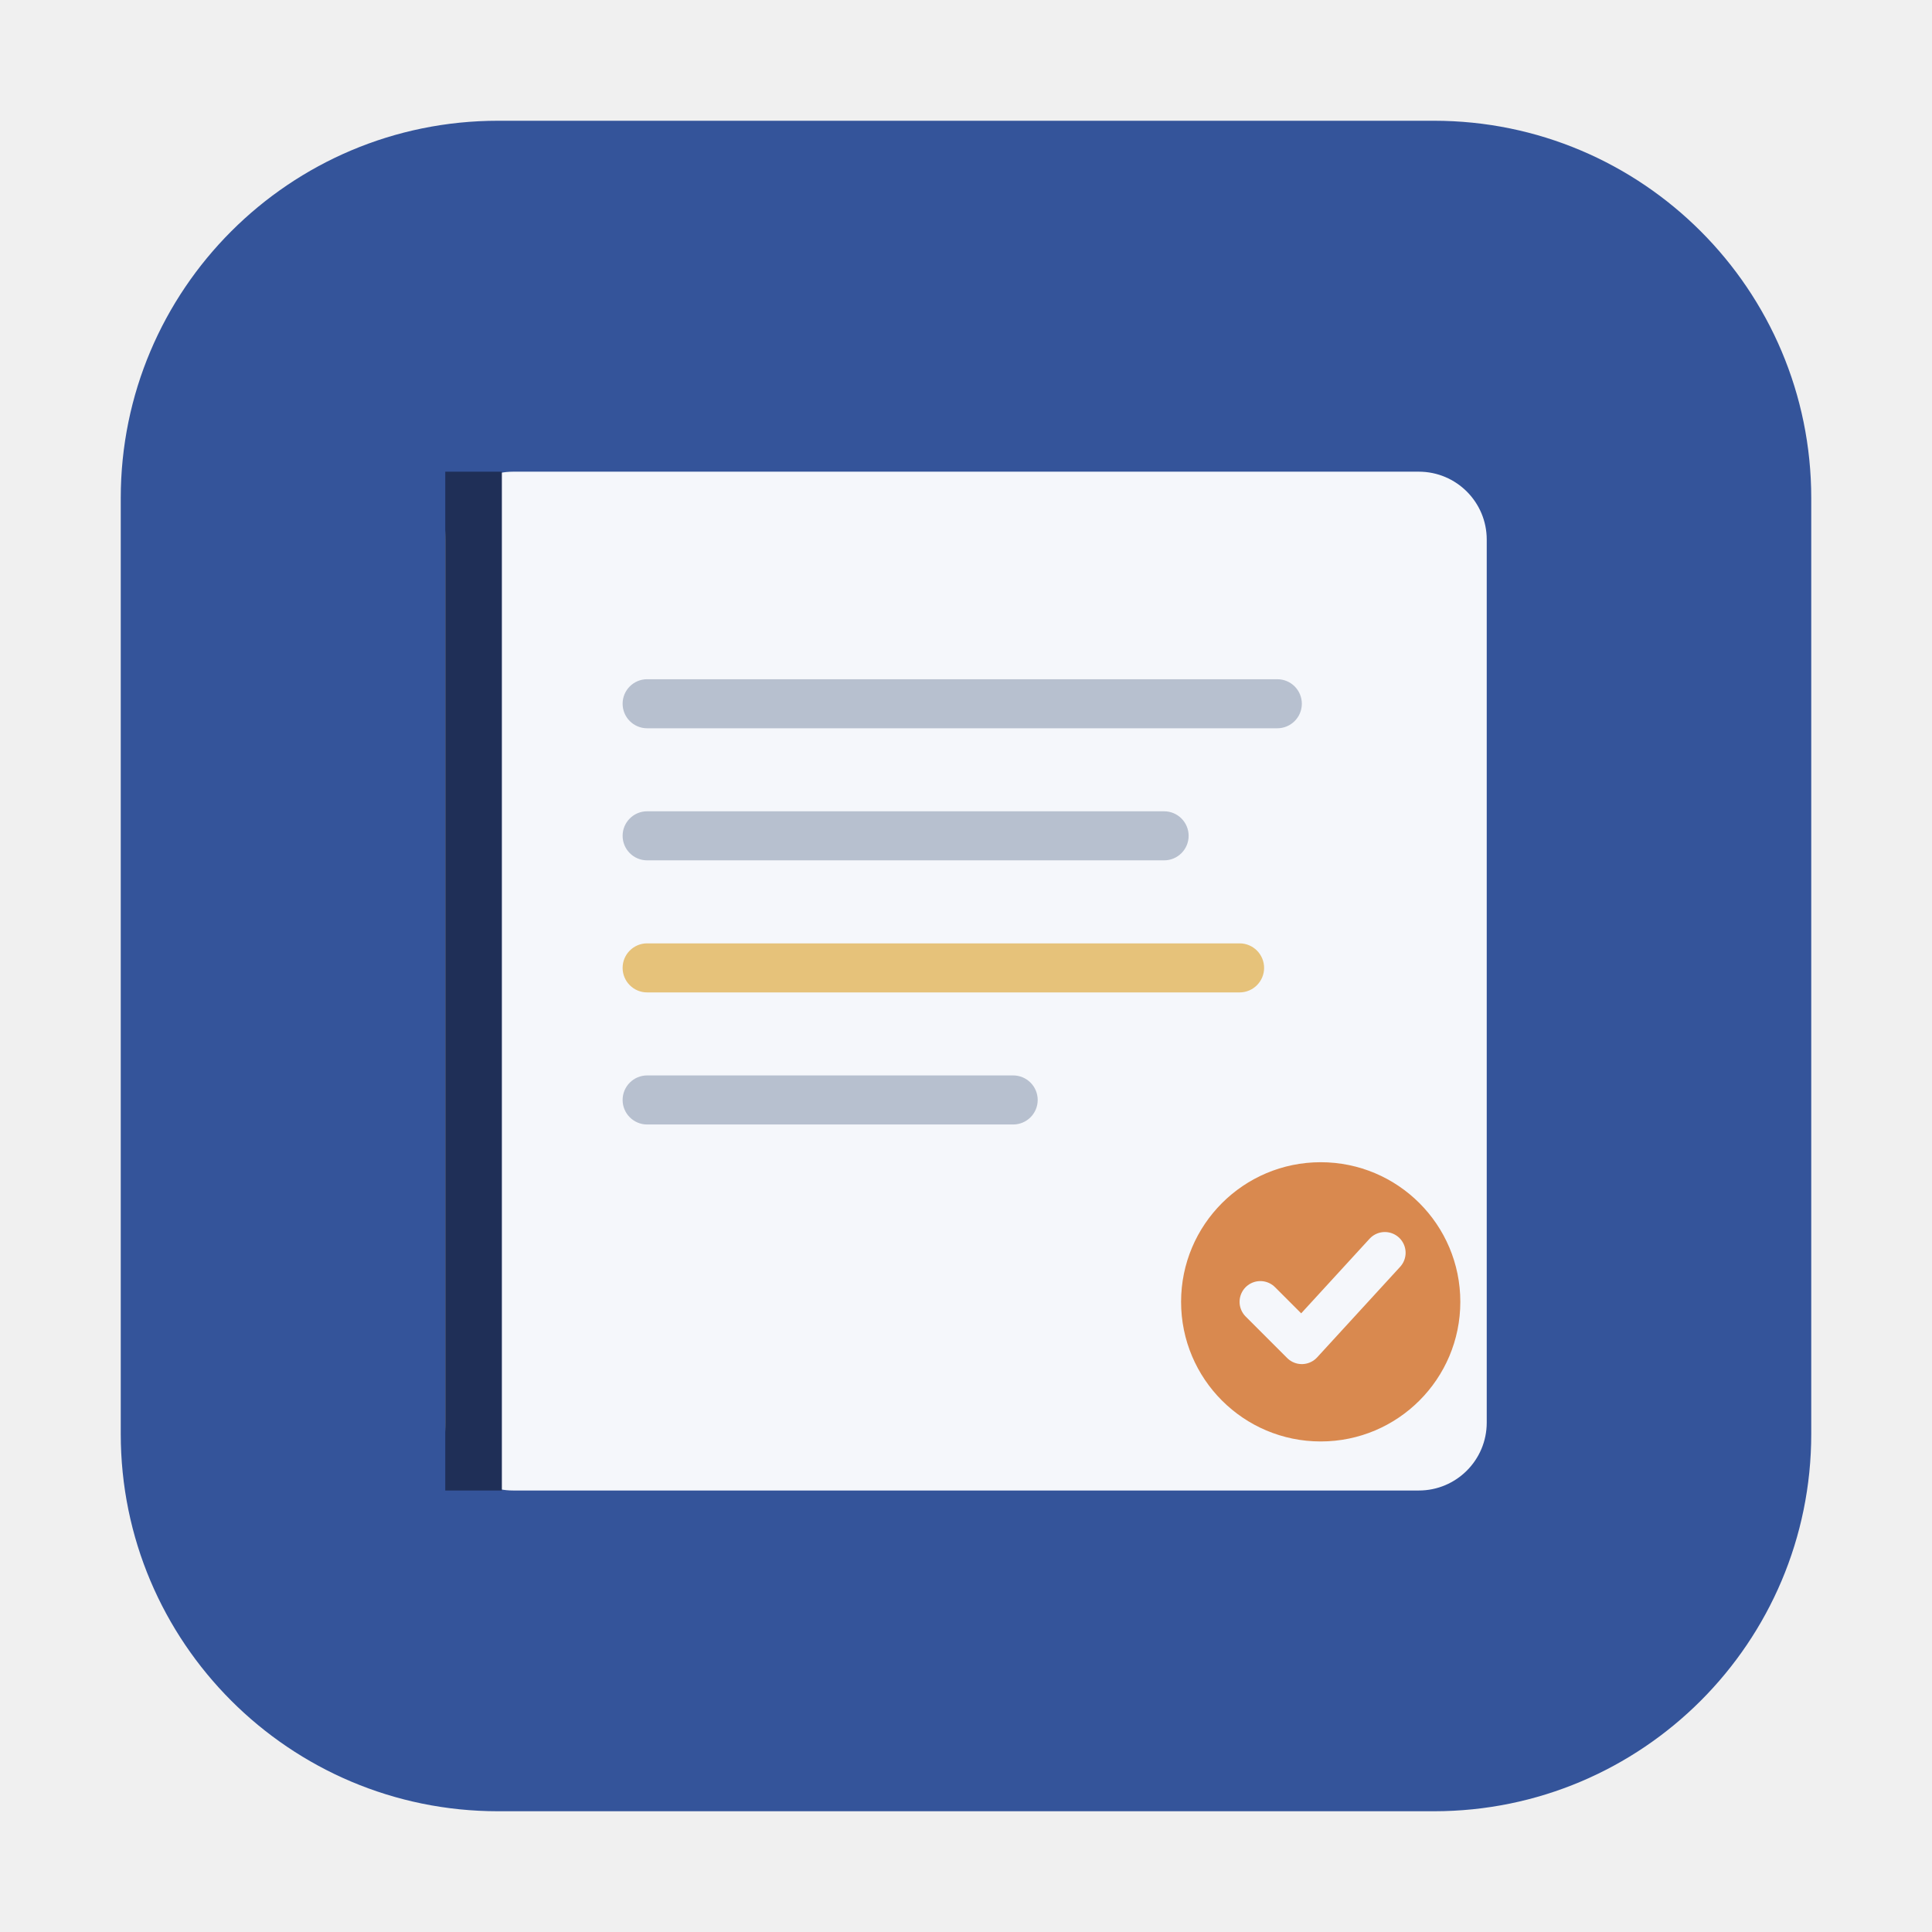
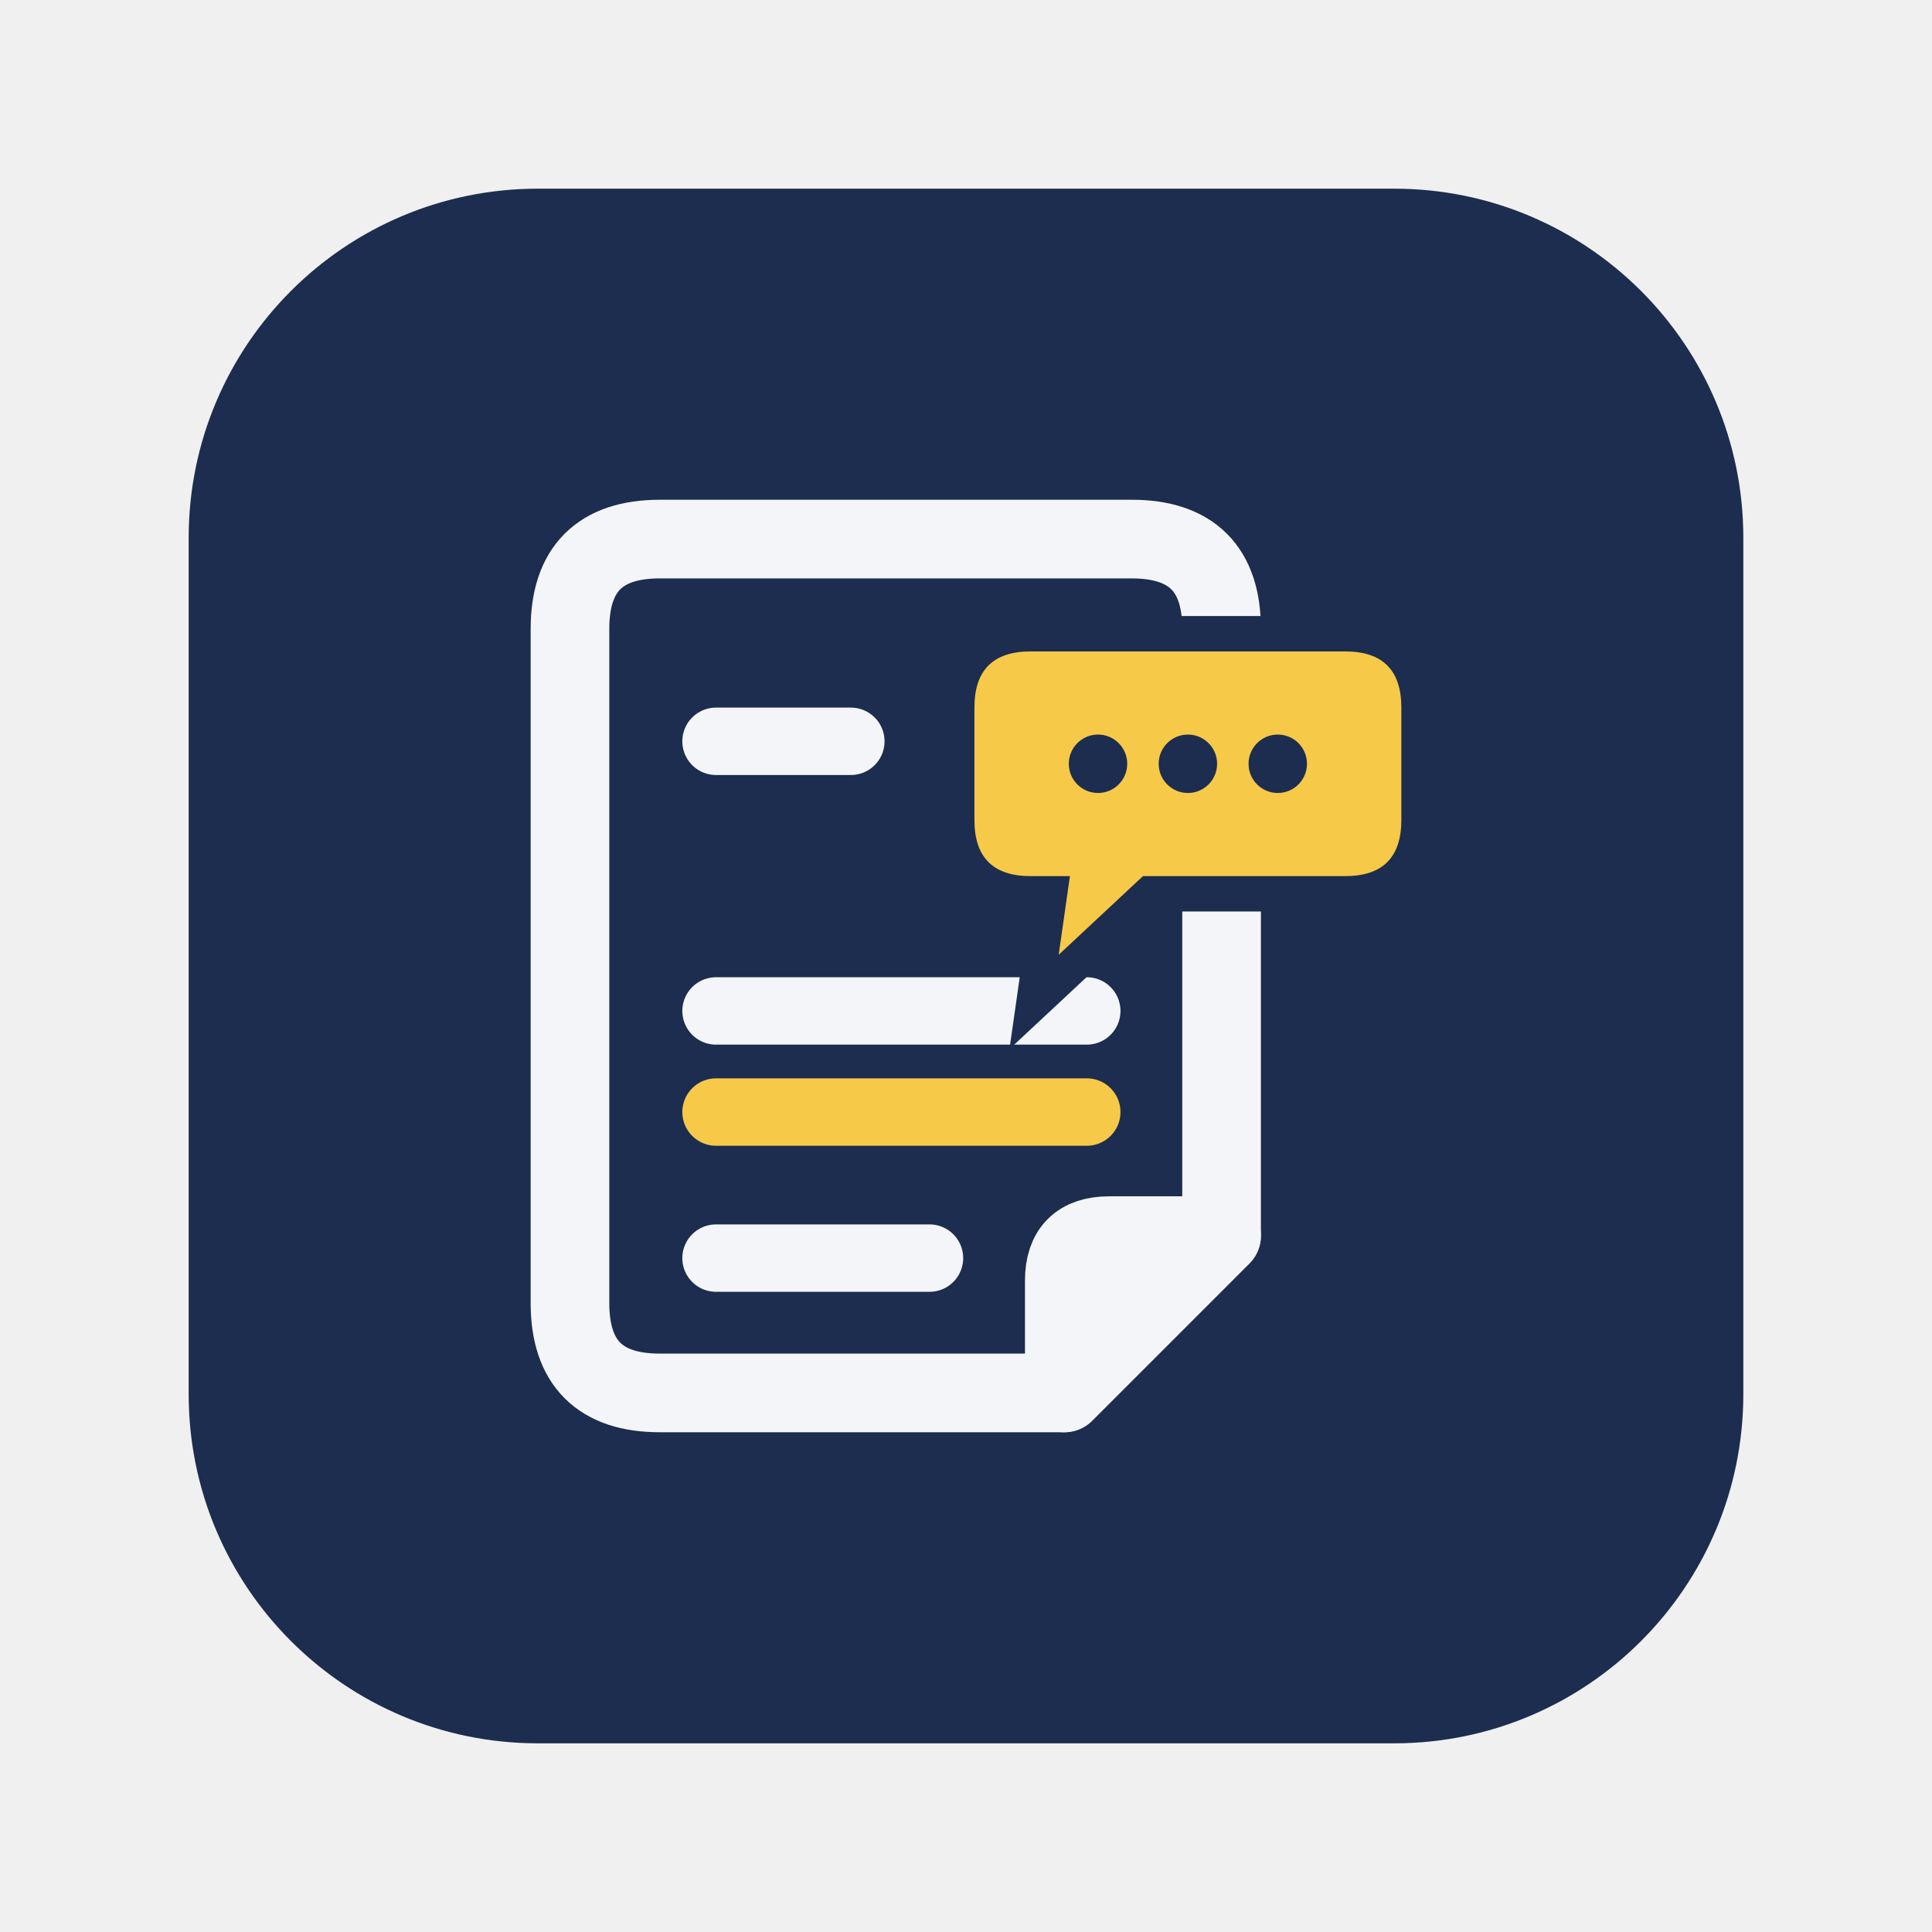
- <svg xmlns="http://www.w3.org/2000/svg" viewBox="0 0 1024 1024">
-   <rect x="64" y="64" width="896" height="896" rx="200" fill="#34549a" />
-   <rect x="236" y="250" width="552" height="540" rx="36" fill="#f5f7fb" />
-   <rect x="236" y="250" width="30" height="540" fill="#1f2f57" />
-   <rect x="330" y="360" width="360" height="26" rx="13" fill="#b7c0cf" />
-   <rect x="330" y="430" width="300" height="26" rx="13" fill="#b7c0cf" />
-   <rect x="330" y="500" width="340" height="26" rx="13" fill="#e6c27a" />
-   <rect x="330" y="570" width="220" height="26" rx="13" fill="#b7c0cf" />
-   <circle cx="700" cy="690" r="74" fill="#d9894f" />
-   <path d="M668 690 l22 22 l44 -48" stroke="#f5f7fb" stroke-width="22" fill="none" stroke-linecap="round" stroke-linejoin="round" />
+ <svg xmlns="http://www.w3.org/2000/svg" width="1024" height="1024" viewBox="0 0 1024 1024">
+   <g transform="translate(100 100) scale(0.8046875)">
+     <rect width="1024" height="1024" rx="230" fill="#1C2D4F" />
+     <defs>
+       <mask id="m2" maskUnits="userSpaceOnUse" x="0" y="0" width="100" height="100">
+         <rect width="100" height="100" fill="#fff" />
+         <path d="M55 22 H83 Q88 22 88 27 V37 Q88 42 83 42 H65 L57.5 49 L58.5 42 H55 Q50 42 50 37 V27 Q50 22 55 22 Z" fill="#000" stroke="#000" stroke-width="6.3" />
+       </mask>
+     </defs>
+     <g transform="translate(147.55 142) scale(7.4)" fill="none" stroke-linecap="round" stroke-linejoin="round">
+       <g mask="url(#m2)">
+         <path d="M22 12 H64 Q72 12 72 20 V74 L58 88 H22 Q14 88 14 80 V20 Q14 12 22 12 Z" stroke="#F4F5F8" stroke-width="7" />
+         <path d="M72 74 H62 Q58 74 58 78 V88 Z" fill="#F4F5F8" stroke="#F4F5F8" stroke-width="7" />
+         <path d="M27 30 H39" stroke="#F4F5F8" stroke-width="6" />
+         <path d="M27 63 H60" stroke="#F7C948" stroke-width="6" />
+         <path d="M27 54 H60" stroke="#F4F5F8" stroke-width="6" />
+         <path d="M27 76 H46" stroke="#F4F5F8" stroke-width="6" />
+       </g>
+       <path d="M55 22 H83 Q88 22 88 27 V37 Q88 42 83 42 H65 L57.5 49 L58.5 42 H55 Q50 42 50 37 V27 Q50 22 55 22 Z" fill="#F7C948" />
+       <g fill="#1C2D4F">
+         <circle cx="61" cy="32" r="2.6" />
+         <circle cx="69" cy="32" r="2.6" />
+         <circle cx="77" cy="32" r="2.6" />
+       </g>
+     </g>
+   </g>
</svg>
